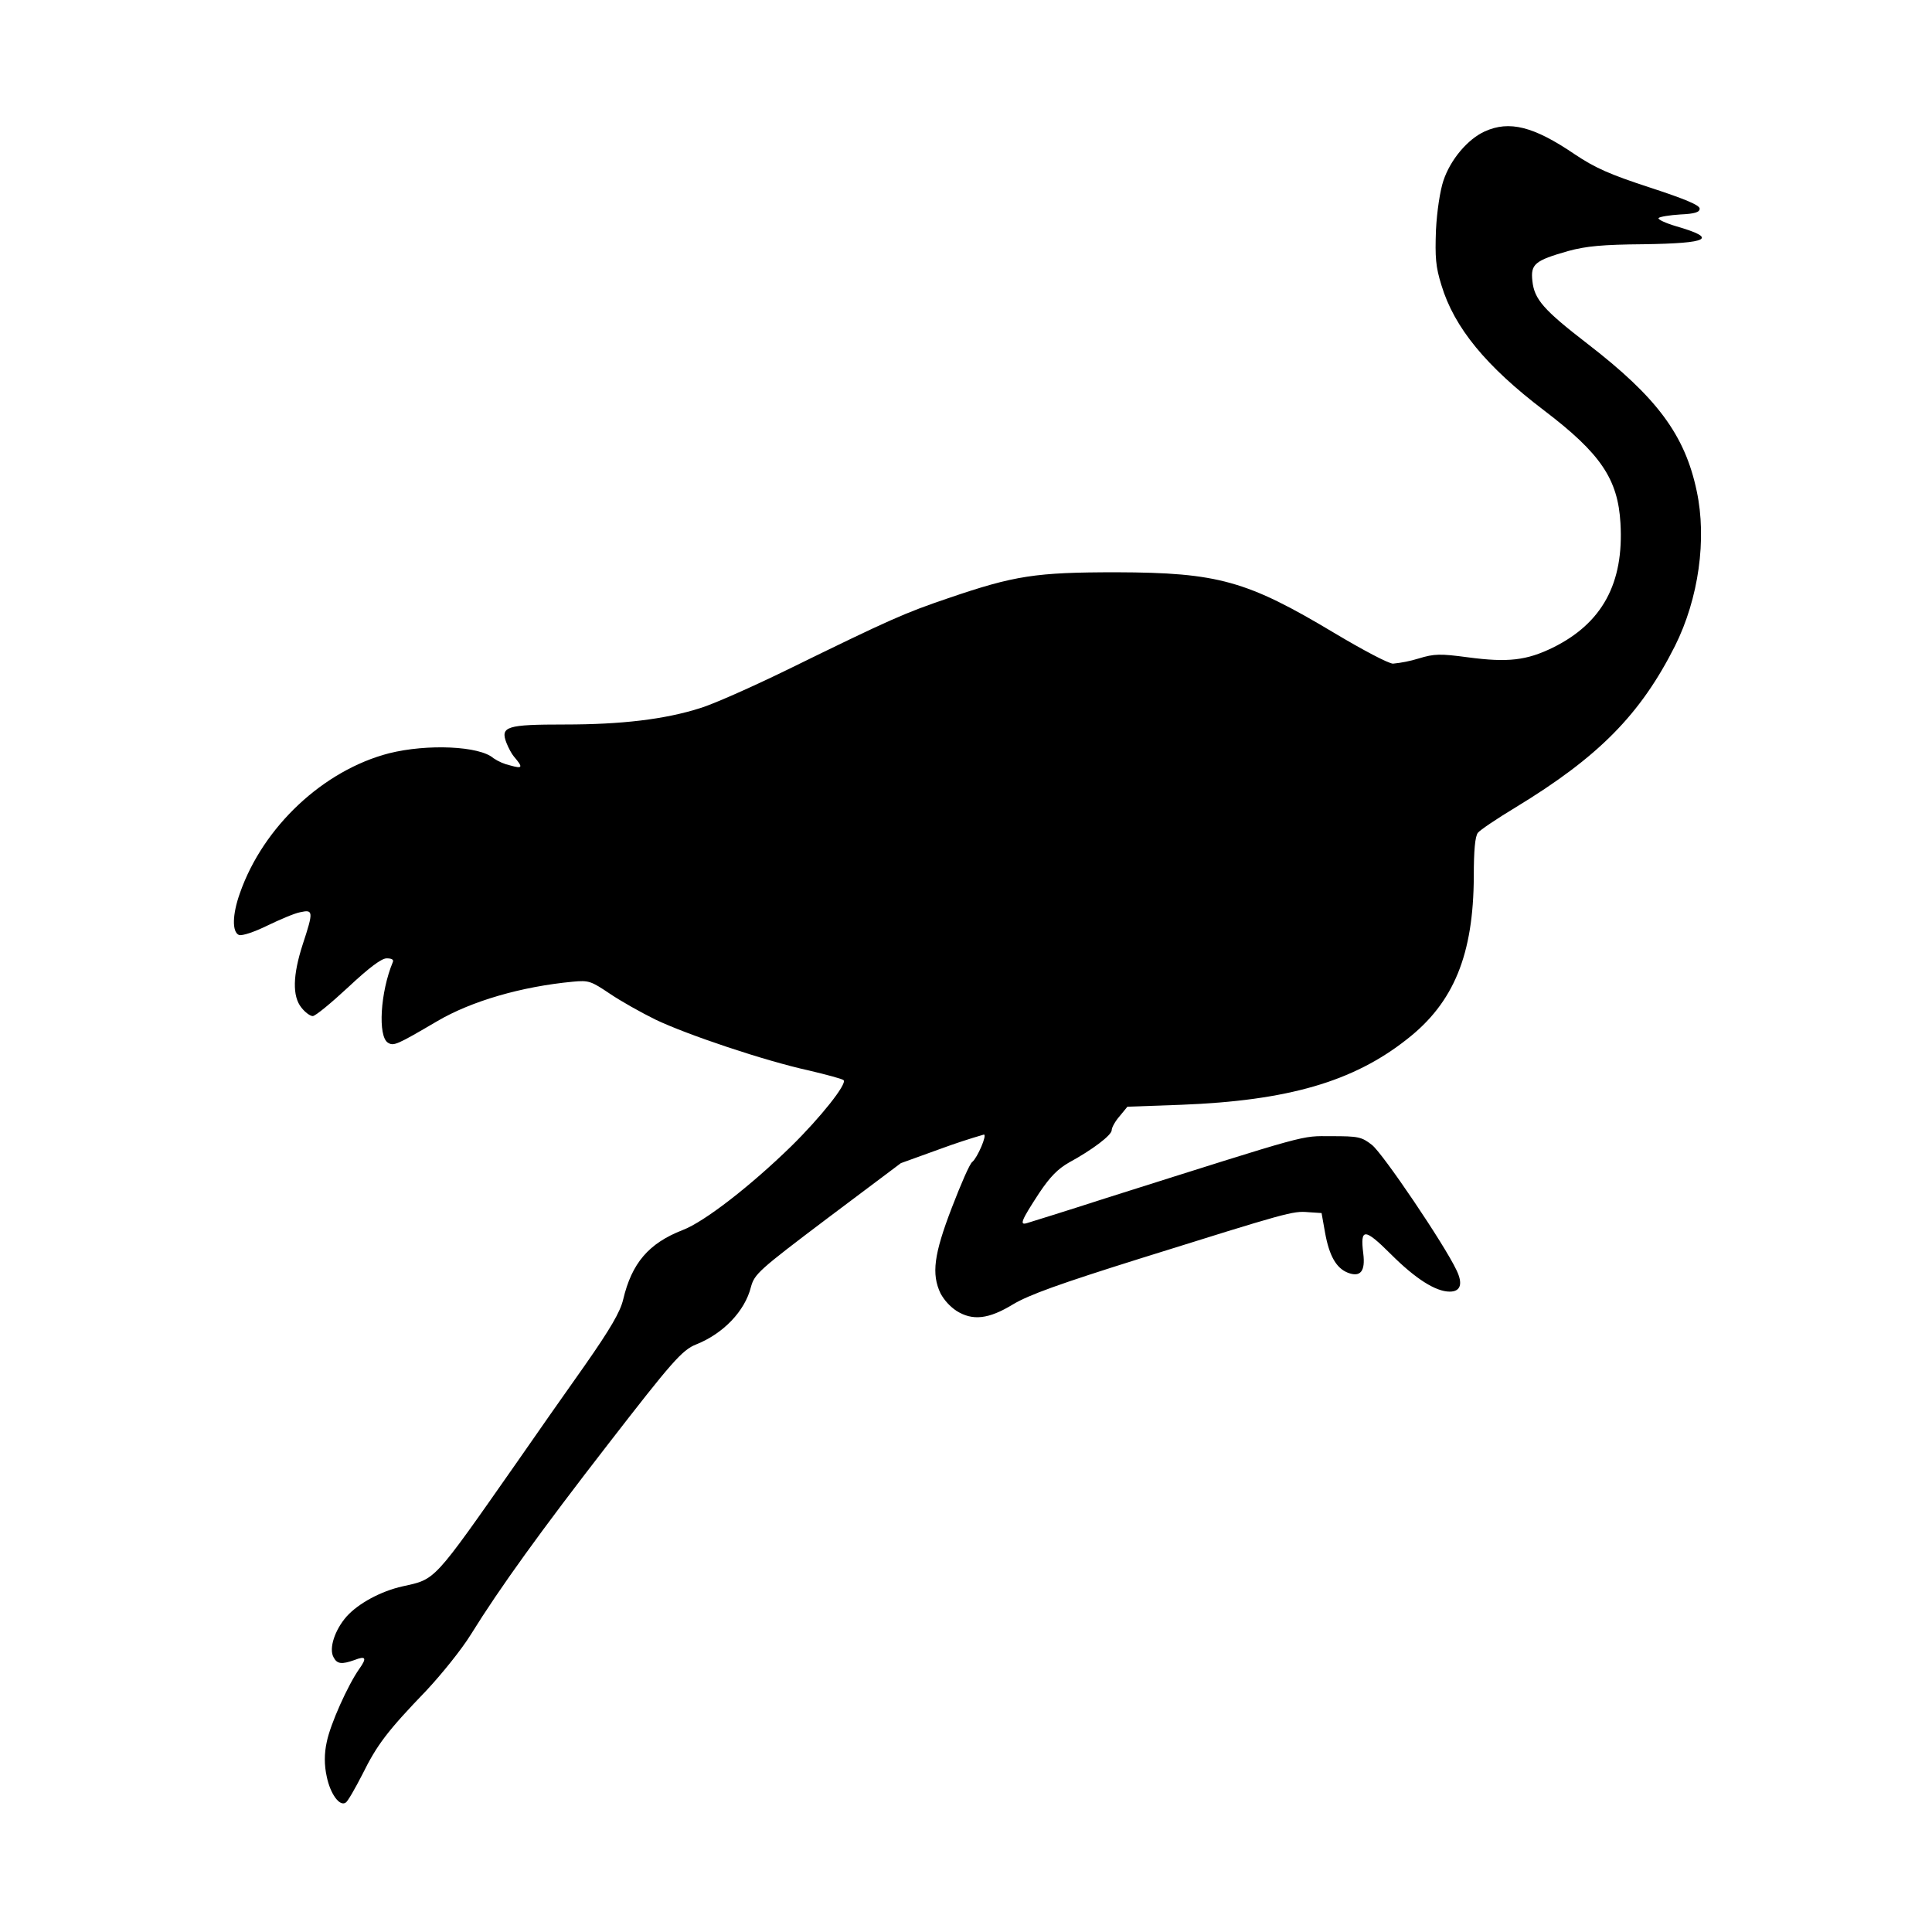
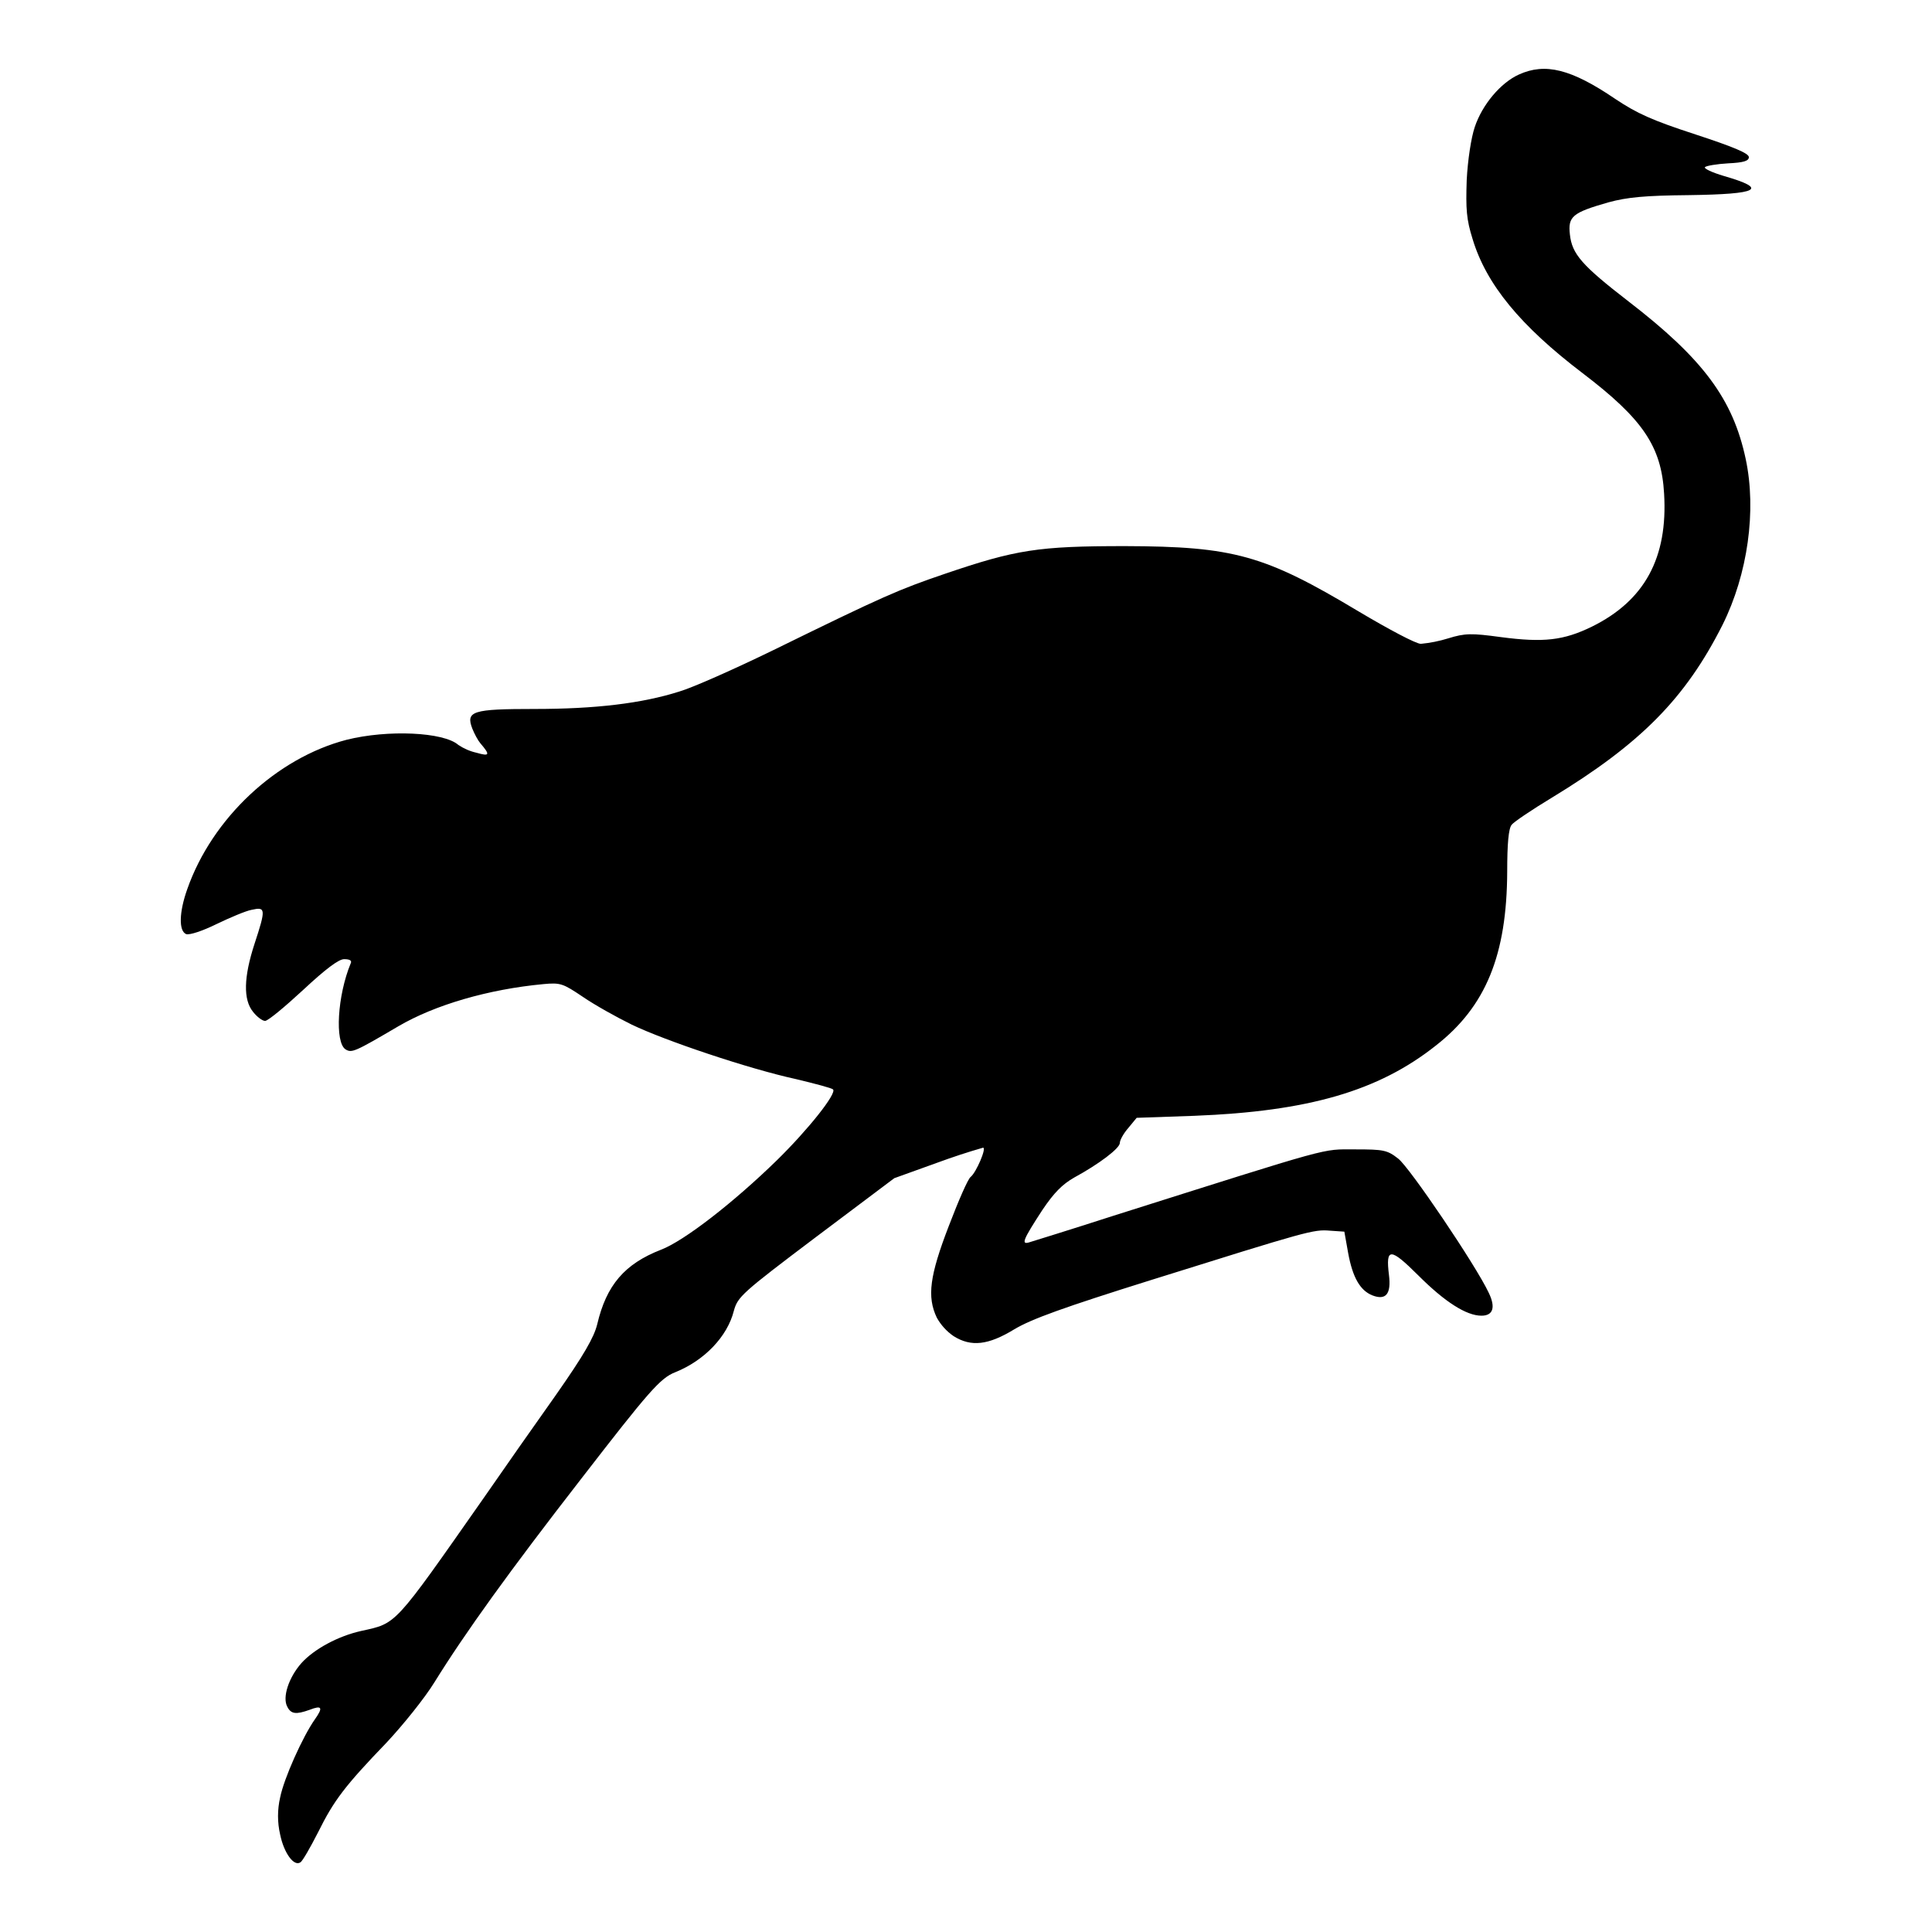
<svg xmlns="http://www.w3.org/2000/svg" viewBox="0 0 24 24">
-   <path d="M18.443 1.633c-.211.096-.426.35-.513.613-.04.12-.08.374-.092.613-.012.338-.004.454.068.684.159.526.553 1.007 1.277 1.557.7.533.916.851.947 1.4.044.745-.226 1.242-.84 1.545-.326.159-.557.187-1.058.12-.338-.045-.414-.045-.609.015a1.619 1.619 0 0 1-.318.064c-.056 0-.378-.171-.725-.378-1.09-.653-1.448-.753-2.71-.757-1.007 0-1.266.04-2.094.323-.537.183-.704.255-1.986.883-.45.22-.943.438-1.094.482-.438.14-.98.203-1.68.203-.724 0-.804.024-.724.23.024.06.064.136.092.168.115.135.111.155-.044.111a.624.624 0 0 1-.211-.091c-.171-.151-.82-.18-1.298-.06-.812.211-1.56.908-1.85 1.735-.096.267-.1.486-.012.522.04.012.187-.036.35-.116.155-.075.342-.155.41-.167.163-.036.167-.012.032.398-.124.382-.132.645-.016.788.044.056.107.104.14.104s.23-.163.44-.358c.264-.247.415-.359.478-.359s.092.016.076.048c-.155.374-.187.92-.06 1 .072.043.104.031.613-.268.426-.25 1.047-.43 1.684-.49.199-.019.227-.007.458.148.135.092.39.235.569.323.39.187 1.36.513 1.906.632.219.052.414.104.43.12.048.044-.287.465-.653.824-.497.485-1.074.935-1.345 1.038-.422.164-.633.41-.74.864-.036.151-.155.358-.478.82-.239.338-.62.88-.848 1.21-1.042 1.488-.999 1.44-1.413 1.532-.27.06-.549.211-.696.374-.147.167-.223.398-.163.506.044.087.103.091.259.036.143-.056.159-.028.06.111-.14.199-.359.685-.403.907a.98.98 0 0 0 0 .43c.044.215.16.374.235.323.024-.012.115-.171.207-.35.183-.37.31-.538.796-1.043.187-.2.438-.51.553-.697.358-.577.868-1.285 1.708-2.368.78-1.007.915-1.166 1.09-1.234.338-.135.605-.414.68-.712.045-.163.092-.207.952-.856l.911-.684.498-.18a8.08 8.08 0 0 1 .533-.175c.044 0-.08.287-.143.339-.032.02-.143.278-.255.569-.223.58-.255.824-.14 1.066a.629.629 0 0 0 .196.215c.203.128.402.104.704-.08.2-.119.574-.254 1.588-.572 1.823-.57 1.887-.59 2.078-.573l.167.011.044.247c.052.287.14.438.282.494.156.06.22-.016.192-.239-.04-.318.015-.318.342.008.306.306.557.466.732.466.135 0 .167-.096.084-.267-.152-.322-.92-1.457-1.051-1.556-.127-.1-.171-.108-.501-.108-.395 0-.22-.047-2.81.772-.494.16-.932.295-.971.307-.1.032-.076-.028.15-.374.136-.203.232-.299.37-.378.287-.156.53-.339.53-.402 0-.032.044-.112.1-.175l.095-.116.669-.024c1.321-.051 2.137-.286 2.806-.816.58-.453.824-1.05.828-2.021 0-.323.016-.498.051-.542.024-.032.235-.175.466-.314 1.035-.629 1.552-1.154 1.982-2.006.295-.59.398-1.33.27-1.926-.147-.697-.493-1.163-1.36-1.831-.542-.418-.657-.55-.681-.776-.024-.211.028-.255.446-.374.219-.06.426-.08.935-.084.82-.012.927-.072.406-.223-.135-.04-.235-.087-.219-.103s.14-.036.27-.044c.18-.008.24-.028.24-.072s-.184-.12-.617-.262c-.502-.164-.68-.243-.936-.414-.51-.347-.812-.422-1.118-.283Z" />
+   <defs />
+   <path d="M 18.868 0.926 C 18.642 1.028 18.412 1.3 18.319 1.581 C 18.276 1.71 18.233 1.982 18.22 2.237 C 18.208 2.599 18.216 2.723 18.293 2.969 C 18.463 3.532 18.885 4.046 19.659 4.635 C 20.408 5.205 20.639 5.545 20.672 6.132 C 20.72 6.929 20.431 7.461 19.774 7.785 C 19.425 7.955 19.178 7.985 18.642 7.914 C 18.28 7.865 18.199 7.865 17.99 7.93 C 17.88 7.964 17.766 7.987 17.65 7.998 C 17.59 7.998 17.246 7.815 16.875 7.594 C 15.709 6.895 15.326 6.788 13.975 6.784 C 12.898 6.784 12.621 6.827 11.735 7.129 C 11.161 7.325 10.982 7.402 9.611 8.074 C 9.129 8.309 8.602 8.543 8.44 8.59 C 7.972 8.739 7.392 8.807 6.643 8.807 C 5.868 8.807 5.783 8.833 5.868 9.053 C 5.894 9.117 5.937 9.198 5.967 9.233 C 6.09 9.377 6.086 9.399 5.92 9.351 C 5.839 9.333 5.763 9.3 5.694 9.254 C 5.511 9.093 4.817 9.062 4.305 9.19 C 3.437 9.416 2.636 10.161 2.326 11.046 C 2.224 11.332 2.219 11.566 2.313 11.604 C 2.356 11.617 2.513 11.566 2.688 11.48 C 2.854 11.4 3.054 11.315 3.126 11.302 C 3.301 11.263 3.305 11.289 3.161 11.727 C 3.028 12.136 3.019 12.418 3.144 12.57 C 3.191 12.63 3.258 12.682 3.293 12.682 C 3.329 12.682 3.539 12.507 3.764 12.299 C 4.047 12.035 4.208 11.915 4.275 11.915 C 4.343 11.915 4.374 11.932 4.357 11.966 C 4.191 12.366 4.157 12.95 4.293 13.036 C 4.37 13.082 4.404 13.069 4.948 12.749 C 5.404 12.482 6.068 12.289 6.75 12.225 C 6.963 12.205 6.993 12.217 7.24 12.383 C 7.384 12.482 7.657 12.635 7.849 12.729 C 8.266 12.929 9.304 13.278 9.888 13.405 C 10.122 13.461 10.331 13.516 10.348 13.533 C 10.399 13.58 10.041 14.031 9.649 14.415 C 9.117 14.934 8.5 15.415 8.21 15.525 C 7.759 15.701 7.533 15.964 7.419 16.45 C 7.38 16.611 7.253 16.833 6.907 17.327 C 6.651 17.688 6.244 18.268 6 18.621 C 4.885 20.213 4.931 20.162 4.488 20.26 C 4.199 20.324 3.901 20.486 3.744 20.66 C 3.586 20.839 3.505 21.086 3.569 21.202 C 3.616 21.295 3.68 21.299 3.846 21.24 C 3.999 21.18 4.017 21.21 3.911 21.359 C 3.761 21.572 3.527 22.092 3.48 22.329 C 3.445 22.481 3.445 22.638 3.48 22.789 C 3.527 23.019 3.651 23.189 3.731 23.135 C 3.757 23.122 3.854 22.952 3.952 22.76 C 4.148 22.365 4.284 22.185 4.804 21.645 C 5.004 21.431 5.273 21.099 5.396 20.899 C 5.779 20.282 6.324 19.524 7.223 18.366 C 8.057 17.288 8.202 17.118 8.389 17.046 C 8.75 16.901 9.036 16.603 9.116 16.284 C 9.164 16.109 9.215 16.062 10.135 15.368 L 11.109 14.636 L 11.642 14.444 C 11.83 14.375 12.02 14.312 12.212 14.257 C 12.259 14.257 12.127 14.564 12.059 14.619 C 12.025 14.641 11.906 14.917 11.787 15.228 C 11.548 15.848 11.514 16.109 11.637 16.368 C 11.688 16.46 11.76 16.539 11.846 16.598 C 12.064 16.735 12.277 16.71 12.6 16.513 C 12.814 16.385 13.214 16.241 14.299 15.901 C 16.249 15.291 16.317 15.27 16.522 15.288 L 16.7 15.3 L 16.747 15.564 C 16.803 15.871 16.897 16.032 17.049 16.092 C 17.216 16.156 17.284 16.075 17.254 15.837 C 17.212 15.496 17.27 15.496 17.62 15.845 C 17.948 16.173 18.216 16.344 18.403 16.344 C 18.548 16.344 18.582 16.241 18.493 16.058 C 18.331 15.714 17.509 14.499 17.369 14.393 C 17.233 14.286 17.186 14.278 16.833 14.278 C 16.41 14.278 16.598 14.228 13.827 15.104 C 13.298 15.275 12.83 15.419 12.788 15.432 C 12.681 15.466 12.707 15.402 12.948 15.032 C 13.094 14.815 13.197 14.712 13.344 14.628 C 13.651 14.461 13.911 14.265 13.911 14.198 C 13.911 14.163 13.958 14.078 14.018 14.01 L 14.12 13.886 L 14.836 13.861 C 16.249 13.806 17.122 13.555 17.837 12.988 C 18.458 12.503 18.719 11.864 18.723 10.826 C 18.723 10.48 18.74 10.293 18.778 10.246 C 18.803 10.212 19.029 10.059 19.276 9.91 C 20.384 9.237 20.937 8.675 21.397 7.764 C 21.712 7.133 21.822 6.341 21.686 5.703 C 21.528 4.958 21.158 4.459 20.231 3.745 C 19.651 3.297 19.528 3.156 19.502 2.914 C 19.476 2.689 19.532 2.642 19.979 2.514 C 20.213 2.45 20.435 2.429 20.979 2.424 C 21.857 2.412 21.971 2.347 21.414 2.186 C 21.269 2.143 21.162 2.093 21.18 2.076 C 21.197 2.059 21.329 2.037 21.468 2.029 C 21.661 2.02 21.725 1.999 21.725 1.952 C 21.725 1.904 21.528 1.823 21.065 1.671 C 20.528 1.496 20.338 1.411 20.064 1.228 C 19.518 0.857 19.195 0.777 18.868 0.926 Z" style="" />
</svg>
